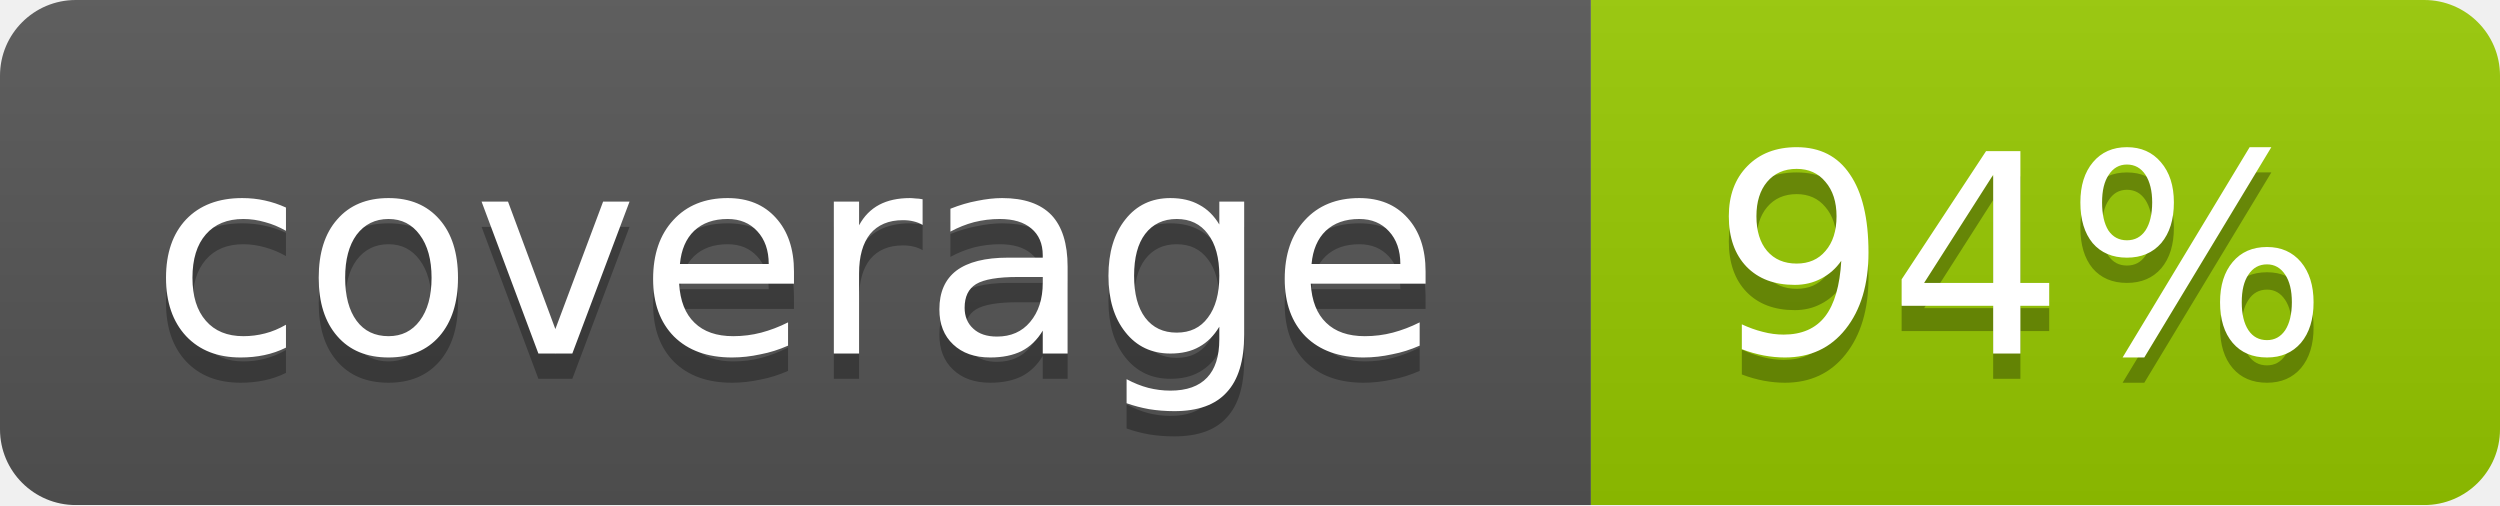
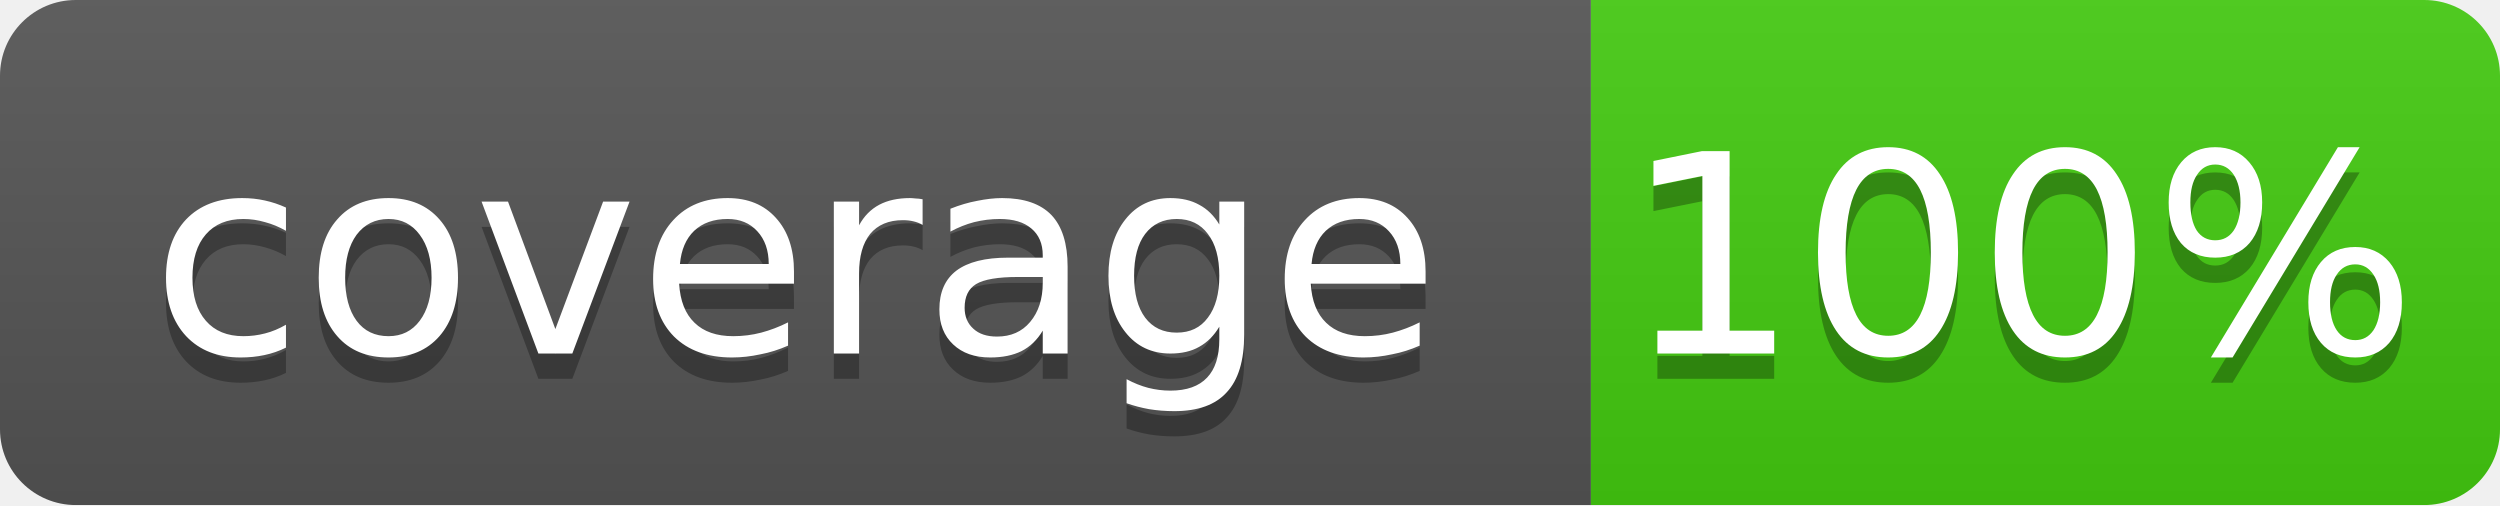
<svg xmlns="http://www.w3.org/2000/svg" width="99" height="20">
  <linearGradient id="b" x2="0" y2="100%">
    <stop offset="0" stop-color="#bbb" stop-opacity=".1" />
    <stop offset="1" stop-opacity=".1" />
  </linearGradient>
  <mask id="a">
    <rect width="99" height="20" rx="3" fill="#fff" />
  </mask>
  <g mask="url(#a)">
    <path fill="#555" d="M0 0h63v20H0z" />
-     <path fill="#97CA00" d="M63 0h36v20H63z" />
+     <path fill="#4c1" d="M63 0h36v20H63z" />
    <path fill="url(#b)" d="M0 0h99v20H0z" />
  </g>
  <g fill="#fff" text-anchor="middle" font-family="DejaVu Sans,Verdana,Geneva,sans-serif" font-size="11">
    <text x="31.5" y="15" fill="#010101" fill-opacity=".3">coverage</text>
    <text x="31.5" y="14">coverage</text>
-     <text x="80" y="15" fill="#010101" fill-opacity=".3">94%</text>
-     <text x="80" y="14">94%</text>
+     <text x="80" y="15" fill="#010101" fill-opacity=".3">100%</text>
+     <text x="80" y="14">100%</text>
  </g>
</svg>
